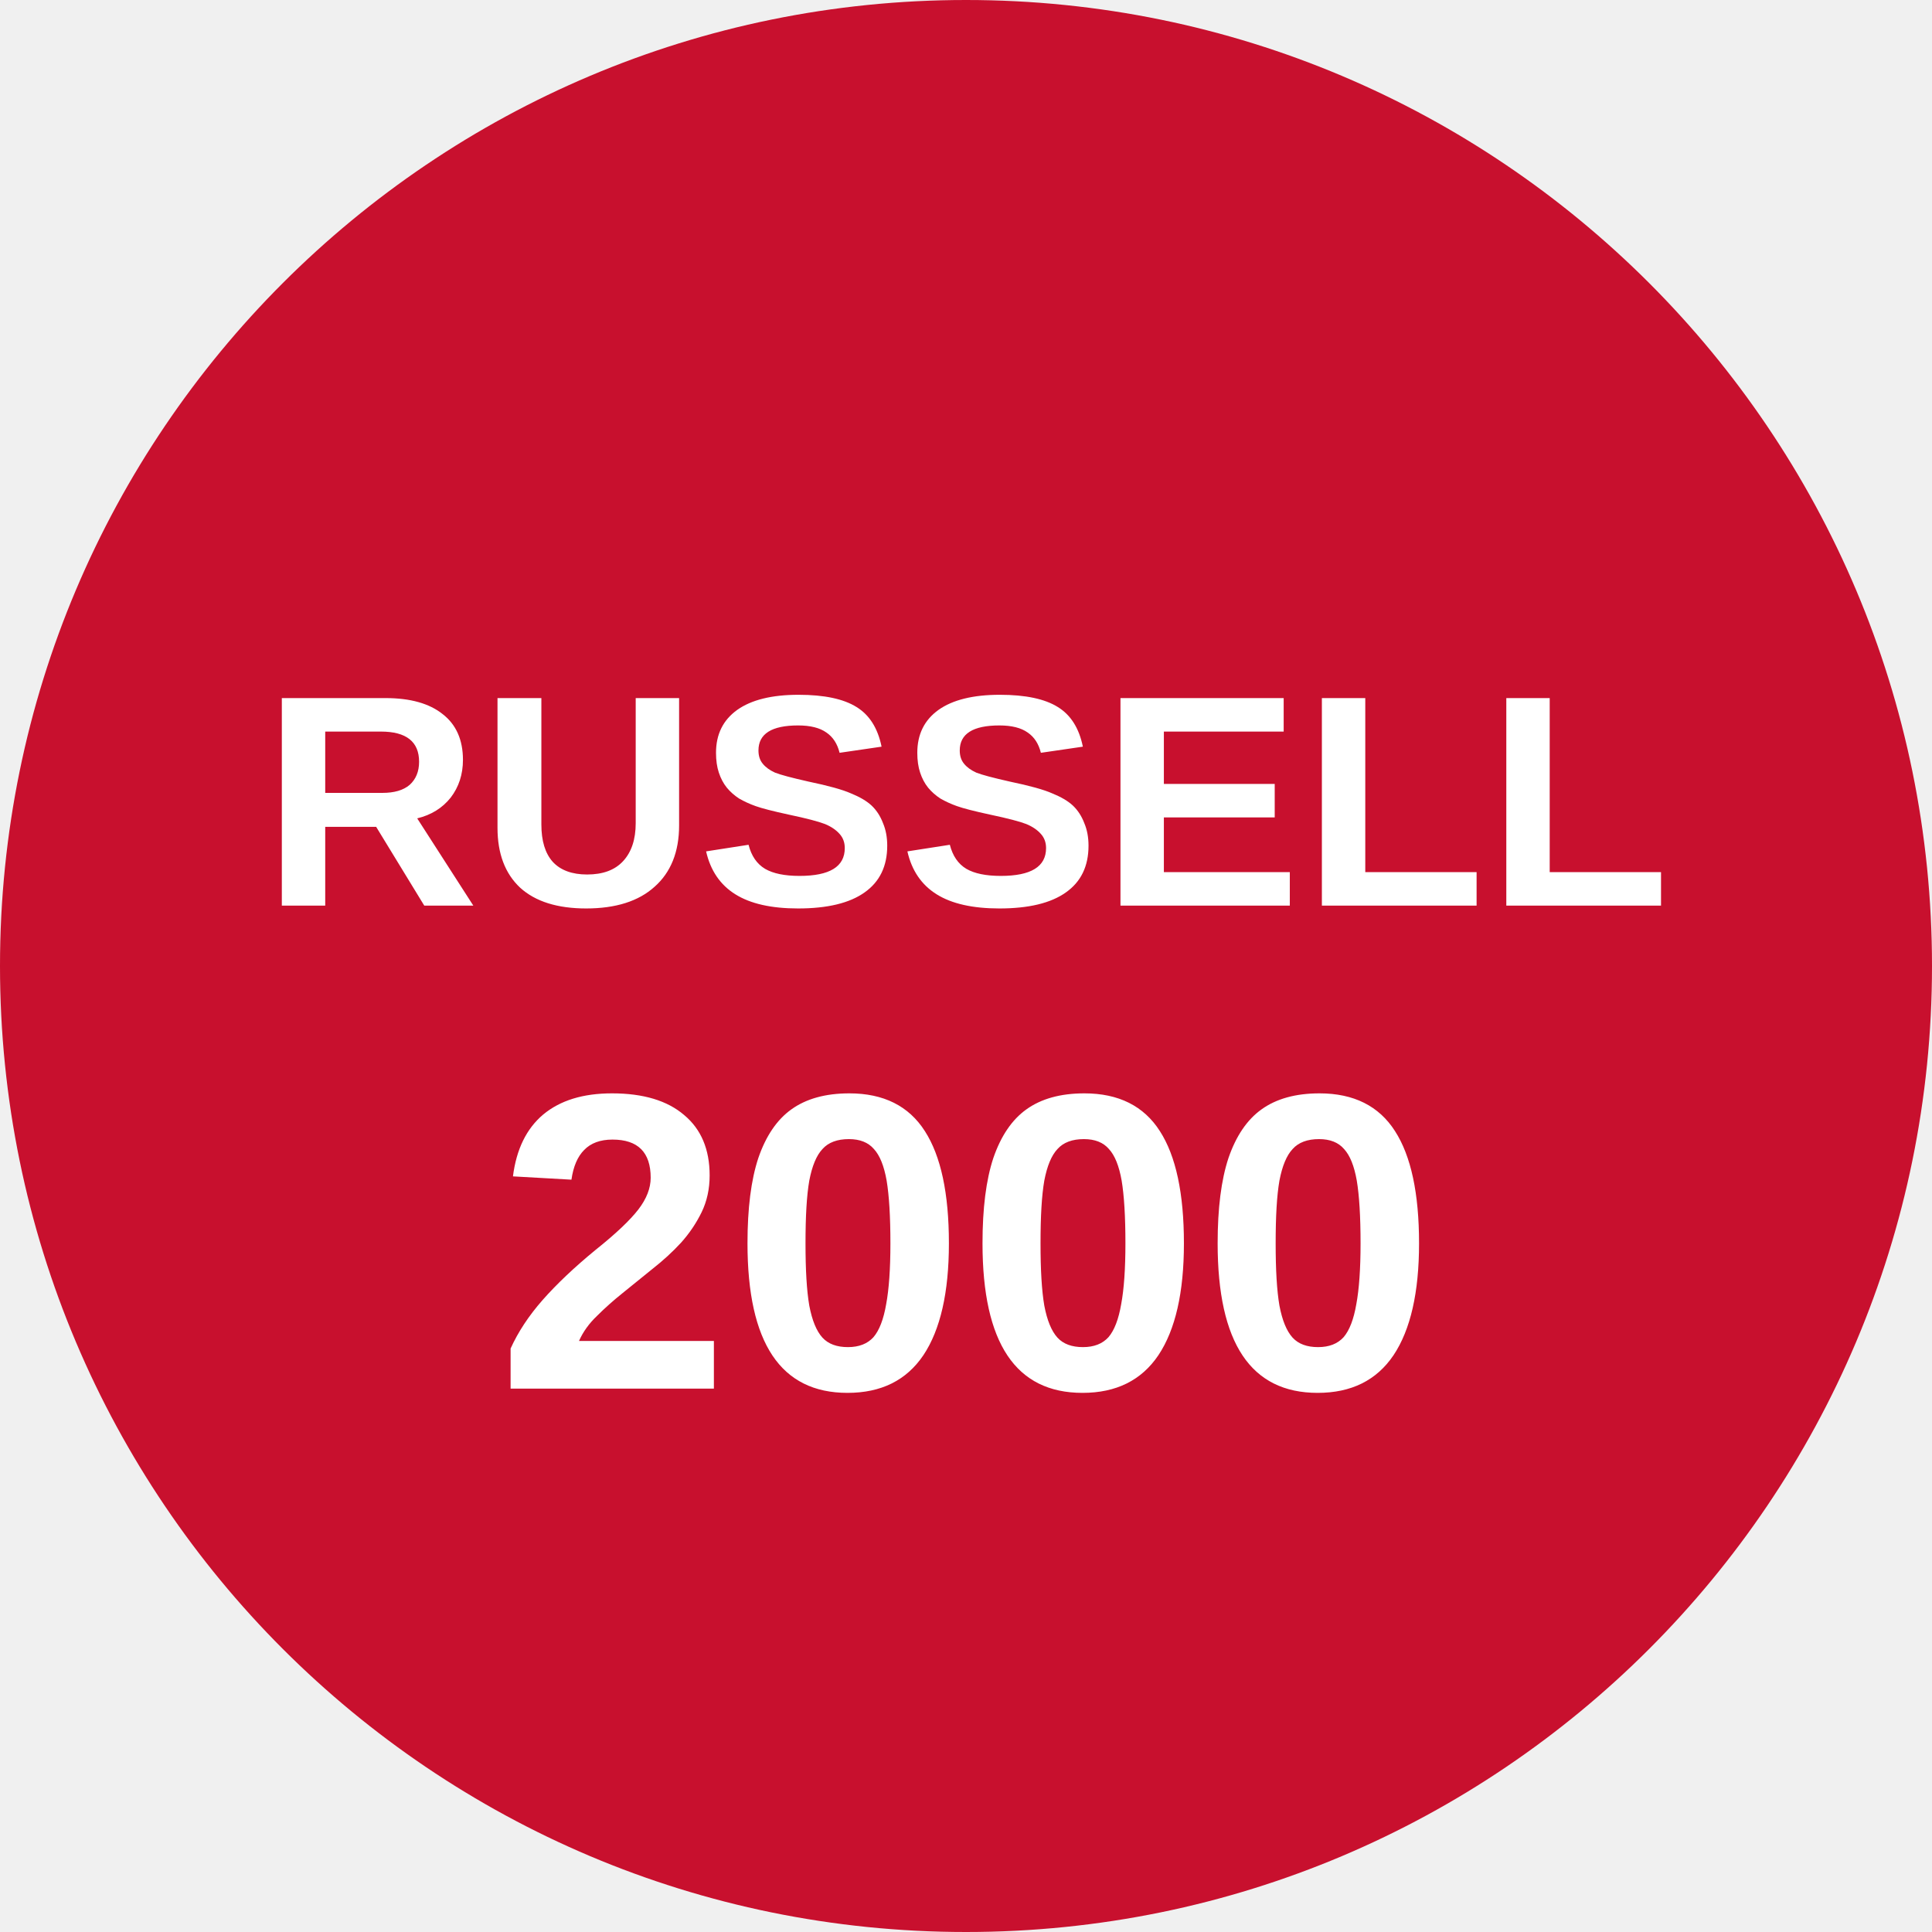
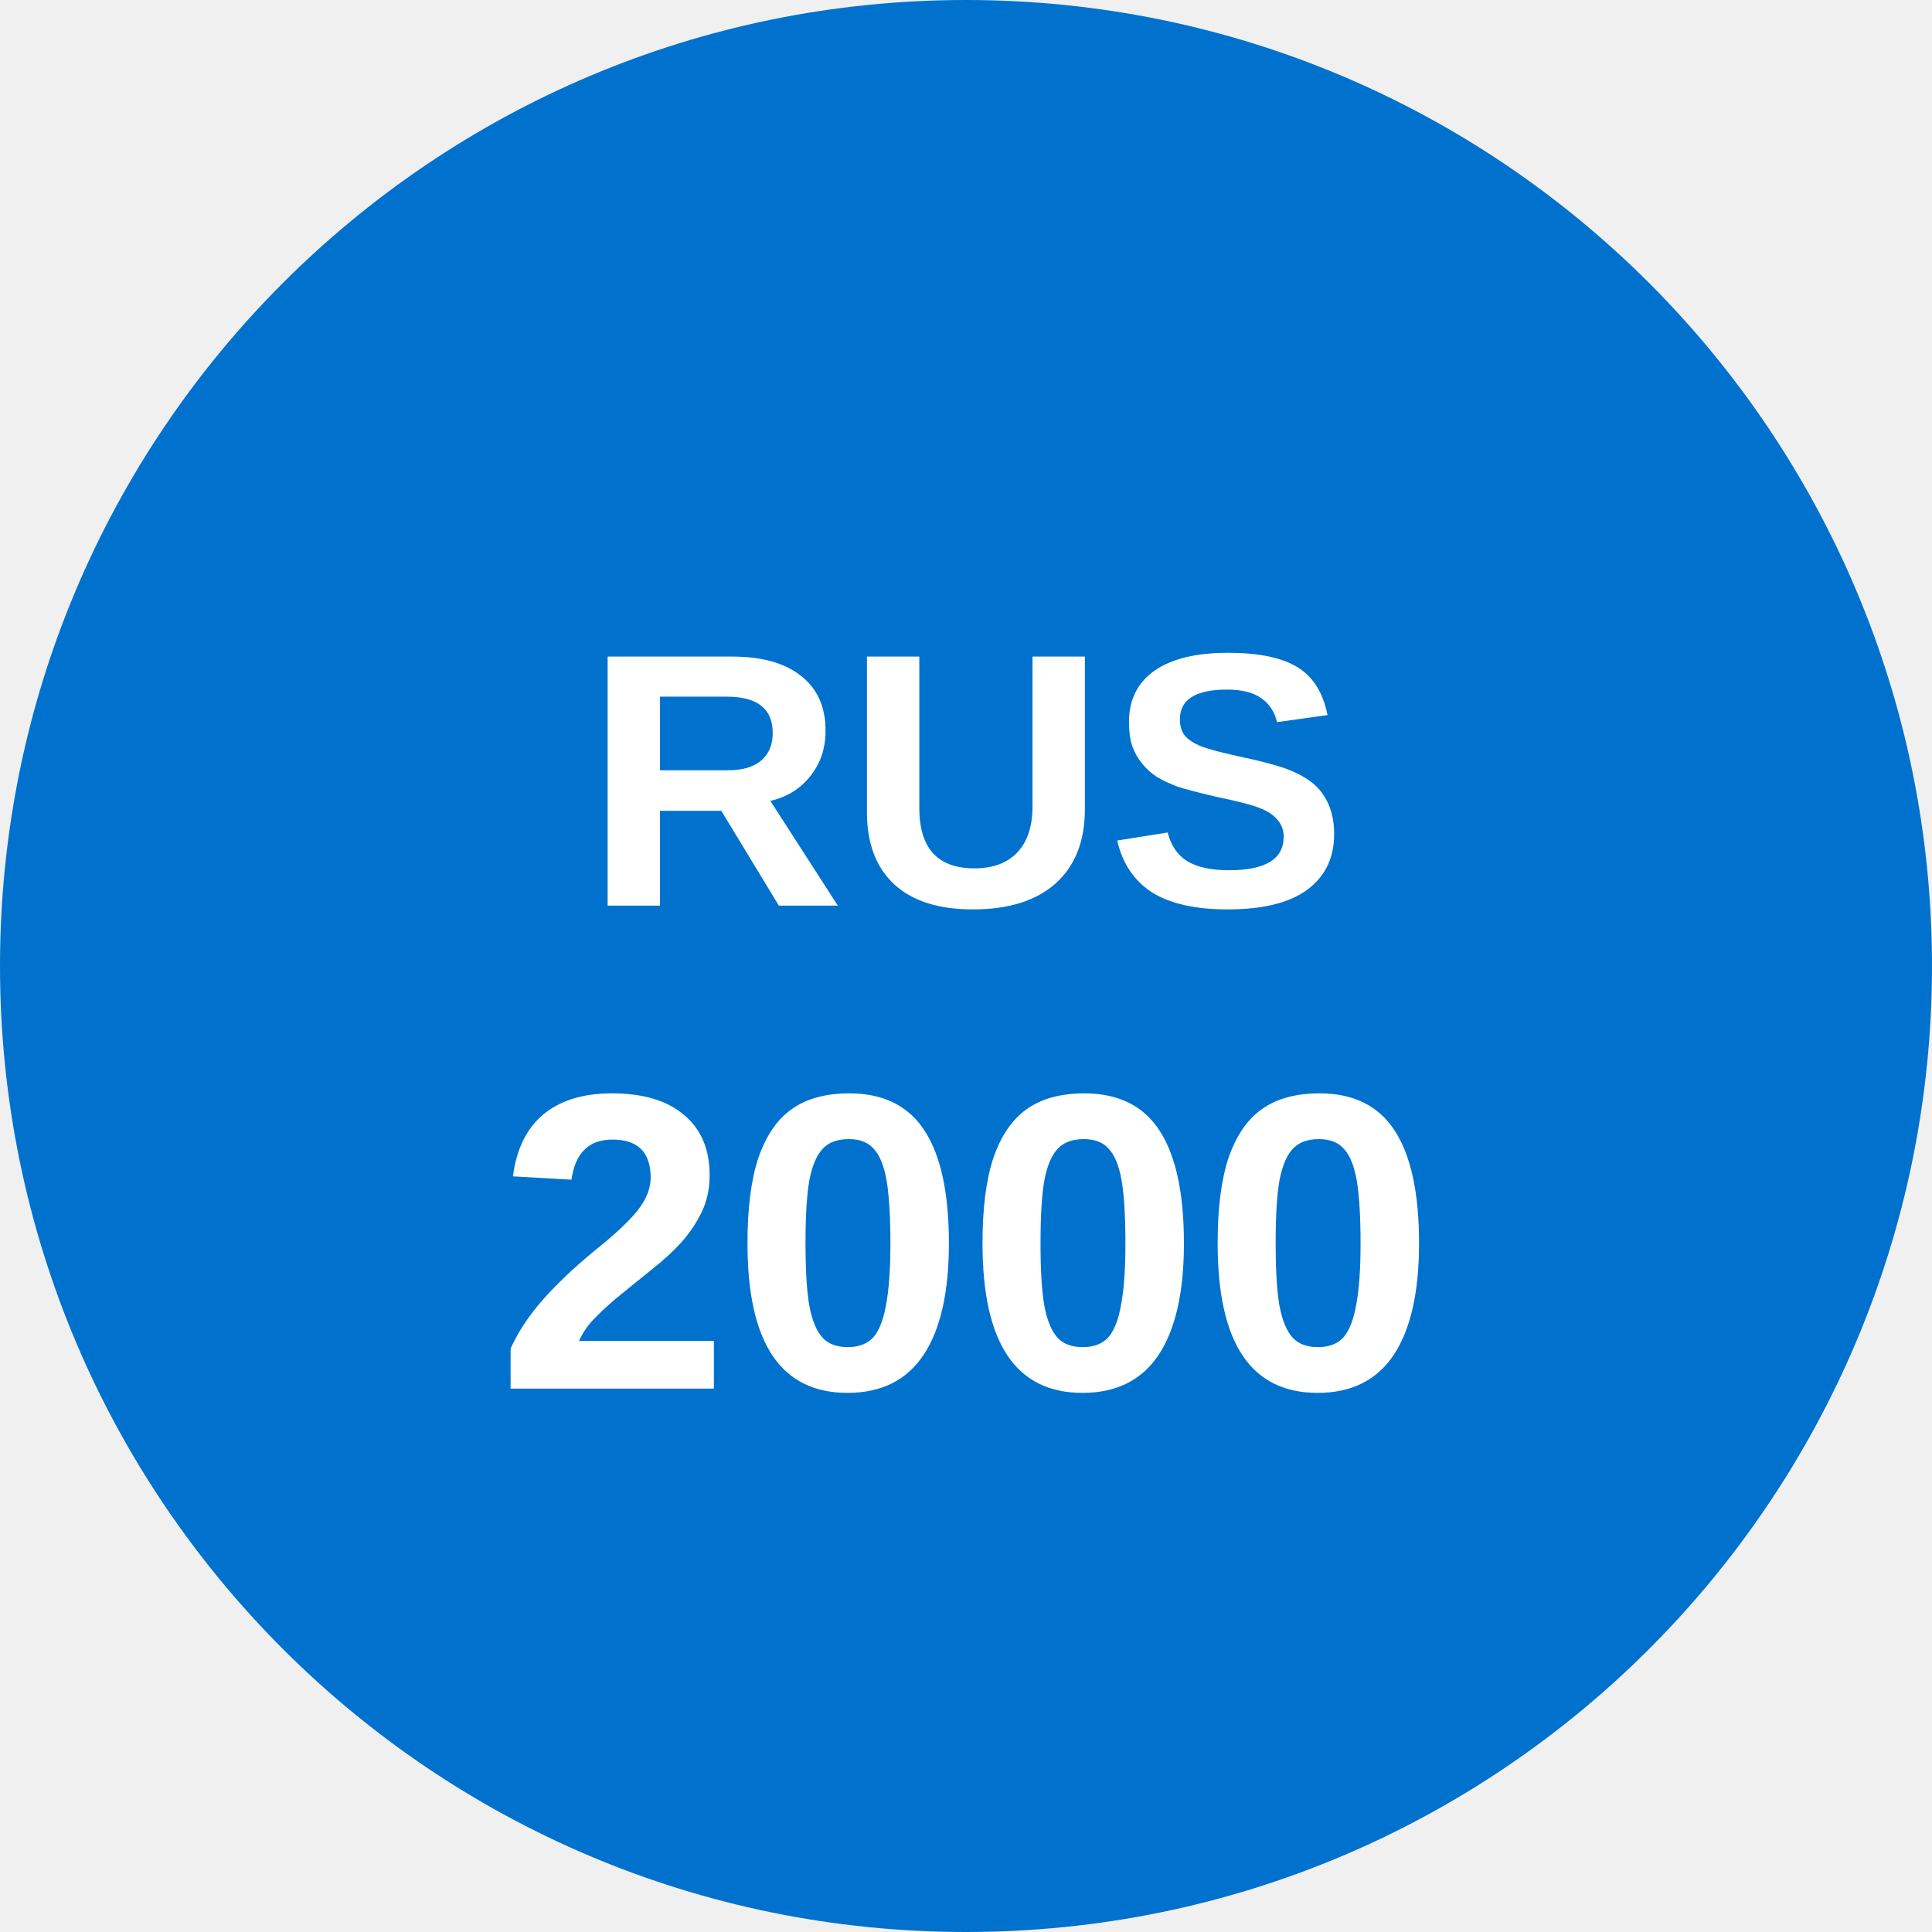
<svg xmlns="http://www.w3.org/2000/svg" viewBox="0 0 64 64" width="64" height="64">
-   <circle cx="32" cy="32" r="32" fill="#C8102E" />
-   <text x="32" y="30" text-anchor="middle" font-family="Arial,sans-serif" font-size="10" font-weight="bold" fill="white">RUSSELL</text>
+   <circle cx="32" cy="32" r="32" fill="#0072CE" />
+   <text x="32" y="30" text-anchor="middle" font-family="Arial,sans-serif" font-size="12" font-weight="bold" fill="white">RUS</text>
  <text x="32" y="46" text-anchor="middle" font-family="Arial,sans-serif" font-size="14" font-weight="bold" fill="white">2000</text>
</svg>
